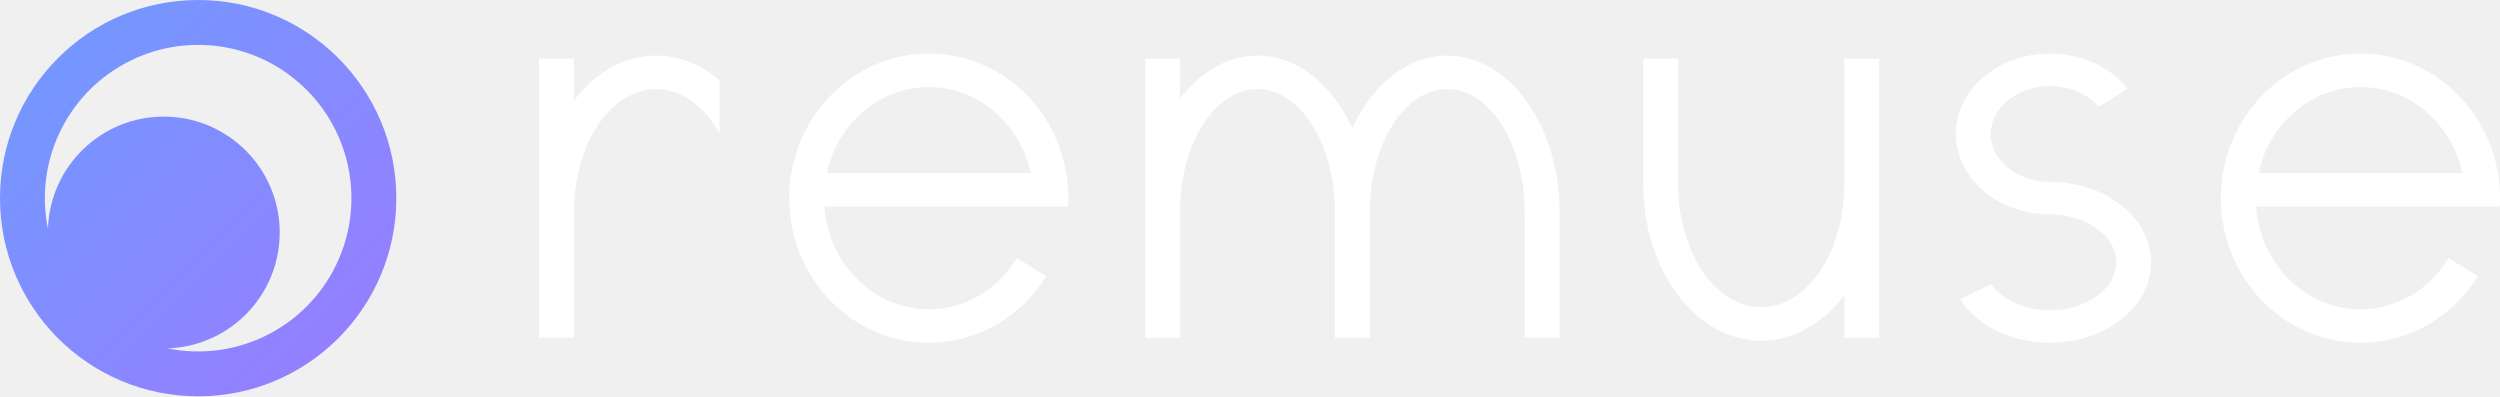
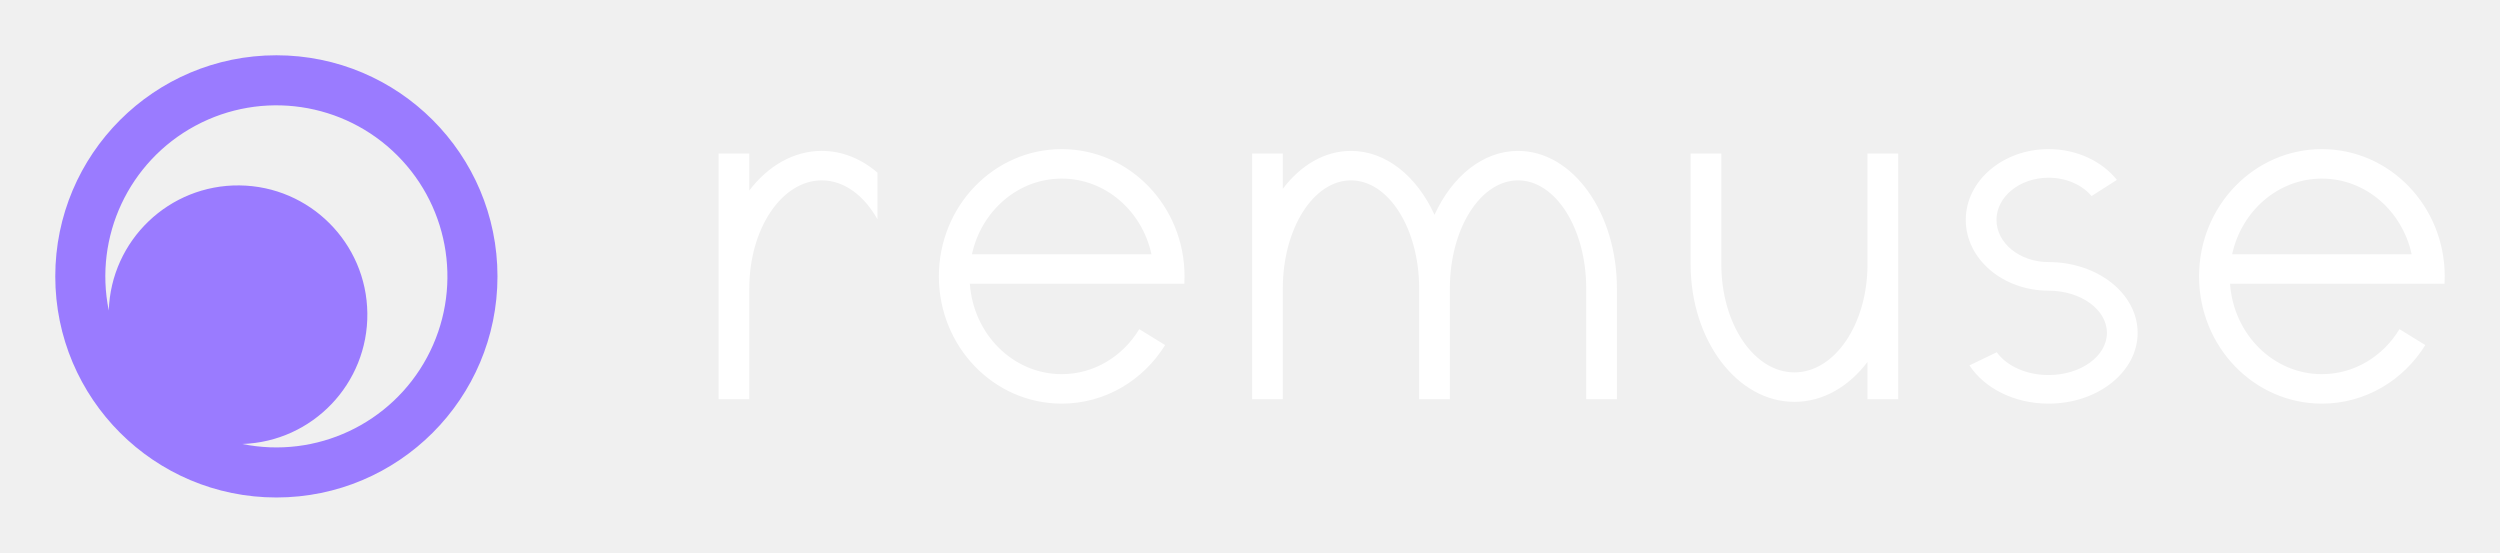
- <svg xmlns="http://www.w3.org/2000/svg" viewBox="-193.12 -121 895.75 142" width="895.75" height="142" role="img" aria-labelledby="title">
+ <svg xmlns="http://www.w3.org/2000/svg" viewBox="-292.5 -162.5 1017.63 225" width="1017.63" height="225" role="img" aria-labelledby="title">
  <defs>
-     <linearGradient id="orb" gradientUnits="userSpaceOnUse" x1="-193.12" y1="-121" x2="-51.12" y2="21">
+     <linearGradient id="orb" gradientUnits="userSpaceOnUse" x1="-270" y1="-140" x2="-90" y2="40">
      <stop offset="0" stop-color="#6E9BFF" />
      <stop offset="1" stop-color="#9A7BFF" />
    </linearGradient>
  </defs>
-   <path fill="url(#orb)" fill-rule="evenodd" d="M-193.12 -50 A71 71 0 1 1 -51.12 -50 A71 71 0 1 1 -193.12 -50 Z M-133.08 3.82 A54.92 54.92 0 1 0 -175.94 -39.04 A41.53 41.53 0 1 1 -133.08 3.82 Z" />
+   <path fill="url(#orb)" fill-rule="evenodd" transform="translate(-288.68 -156.98) scale(0.849057)" d="M22 126 A106 106 0 1 1 234 126 A106 106 0 1 1 22 126 Z M111.64 206.35 A82 82 0 1 0 47.65 142.36 A62 62 0 1 1 111.64 206.35 Z" />
  <path fill="#FFFFFF" fill-rule="evenodd" d="M0 0 L0 -100 L12.5 -100 L12.5 -84.94 C20.08 -94.92 30.5 -101.08 42 -101.08 C50.35 -101.08 58.13 -97.83 64.67 -92.23 L64.67 -73.23 C59.26 -82.92 51.11 -89.08 42 -89.08 C25.71 -89.08 12.5 -69.38 12.5 -45.08 L12.5 0 L0 0 Z M181.77 -22.04 C172.88 -7.7 157.35 1.8 139.67 1.8 C112.06 1.8 89.67 -21.39 89.67 -50 C89.67 -78.61 112.06 -101.8 139.67 -101.8 C167.29 -101.8 189.67 -78.61 189.67 -50 C189.67 -48.99 189.64 -47.99 189.59 -47 L102.28 -47 C103.72 -26.42 119.91 -10.2 139.67 -10.2 C152.93 -10.2 164.58 -17.5 171.24 -28.52 L181.77 -22.04 Z M103.13 -59 C106.98 -76.65 121.88 -89.8 139.67 -89.8 C157.47 -89.8 172.37 -76.65 176.21 -59 L103.13 -59 Z M217.17 0 L217.17 -100 L229.67 -100 L229.67 -85.64 C236.89 -95.21 246.66 -101.08 257.42 -101.08 C271.72 -101.08 284.28 -90.7 291.42 -75.07 C298.56 -90.7 311.12 -101.08 325.42 -101.08 C347.65 -101.08 365.67 -76.01 365.67 -45.08 L365.67 0 L353.17 0 L353.17 -45.08 C353.17 -69.38 340.75 -89.08 325.42 -89.08 C310.1 -89.08 297.67 -69.38 297.67 -45.08 L297.67 0 L285.17 0 L285.17 -45.08 C285.17 -69.38 272.75 -89.08 257.42 -89.08 C242.1 -89.08 229.67 -69.38 229.67 -45.08 L229.67 0 L217.17 0 Z M395.67 -100 L408.17 -100 L408.17 -54.92 C408.17 -30.62 421.49 -10.92 437.92 -10.92 C454.35 -10.92 467.67 -30.62 467.67 -54.92 L467.67 -100 L480.17 -100 L480.17 0 L467.67 0 L467.67 -15.16 C460.04 -5.12 449.53 1.08 437.92 1.08 C414.59 1.08 395.67 -23.99 395.67 -54.92 L395.67 -100 Z M569.19 -89.28 C563.12 -96.84 552.93 -101.8 541.38 -101.8 C522.77 -101.8 507.67 -88.9 507.67 -72.99 C507.67 -57.08 522.77 -44.18 541.38 -44.18 C554.5 -44.18 565.13 -36.49 565.13 -27.01 C565.13 -17.53 554.5 -9.84 541.38 -9.84 C532.2 -9.84 524.24 -13.61 520.29 -19.12 L509.18 -13.77 C515.21 -4.52 527.37 1.8 541.38 1.8 C561.41 1.8 577.63 -11.1 577.63 -27.01 C577.63 -42.92 561.41 -55.82 541.38 -55.82 C529.67 -55.82 520.17 -63.51 520.17 -72.99 C520.17 -82.47 529.67 -90.16 541.38 -90.16 C548.65 -90.16 555.06 -87.21 558.88 -82.7 L569.19 -89.28 Z M694.73 -22.04 C685.84 -7.7 670.31 1.8 652.63 1.8 C625.02 1.8 602.63 -21.39 602.63 -50 C602.63 -78.61 625.02 -101.8 652.63 -101.8 C680.25 -101.8 702.63 -78.61 702.63 -50 C702.63 -48.99 702.61 -47.99 702.55 -47 L615.24 -47 C616.68 -26.42 632.87 -10.2 652.63 -10.2 C665.89 -10.2 677.54 -17.5 684.21 -28.52 L694.73 -22.04 Z M616.1 -59 C619.94 -76.65 634.84 -89.8 652.63 -89.8 C670.43 -89.8 685.33 -76.65 689.17 -59 L616.1 -59 Z" />
</svg>
